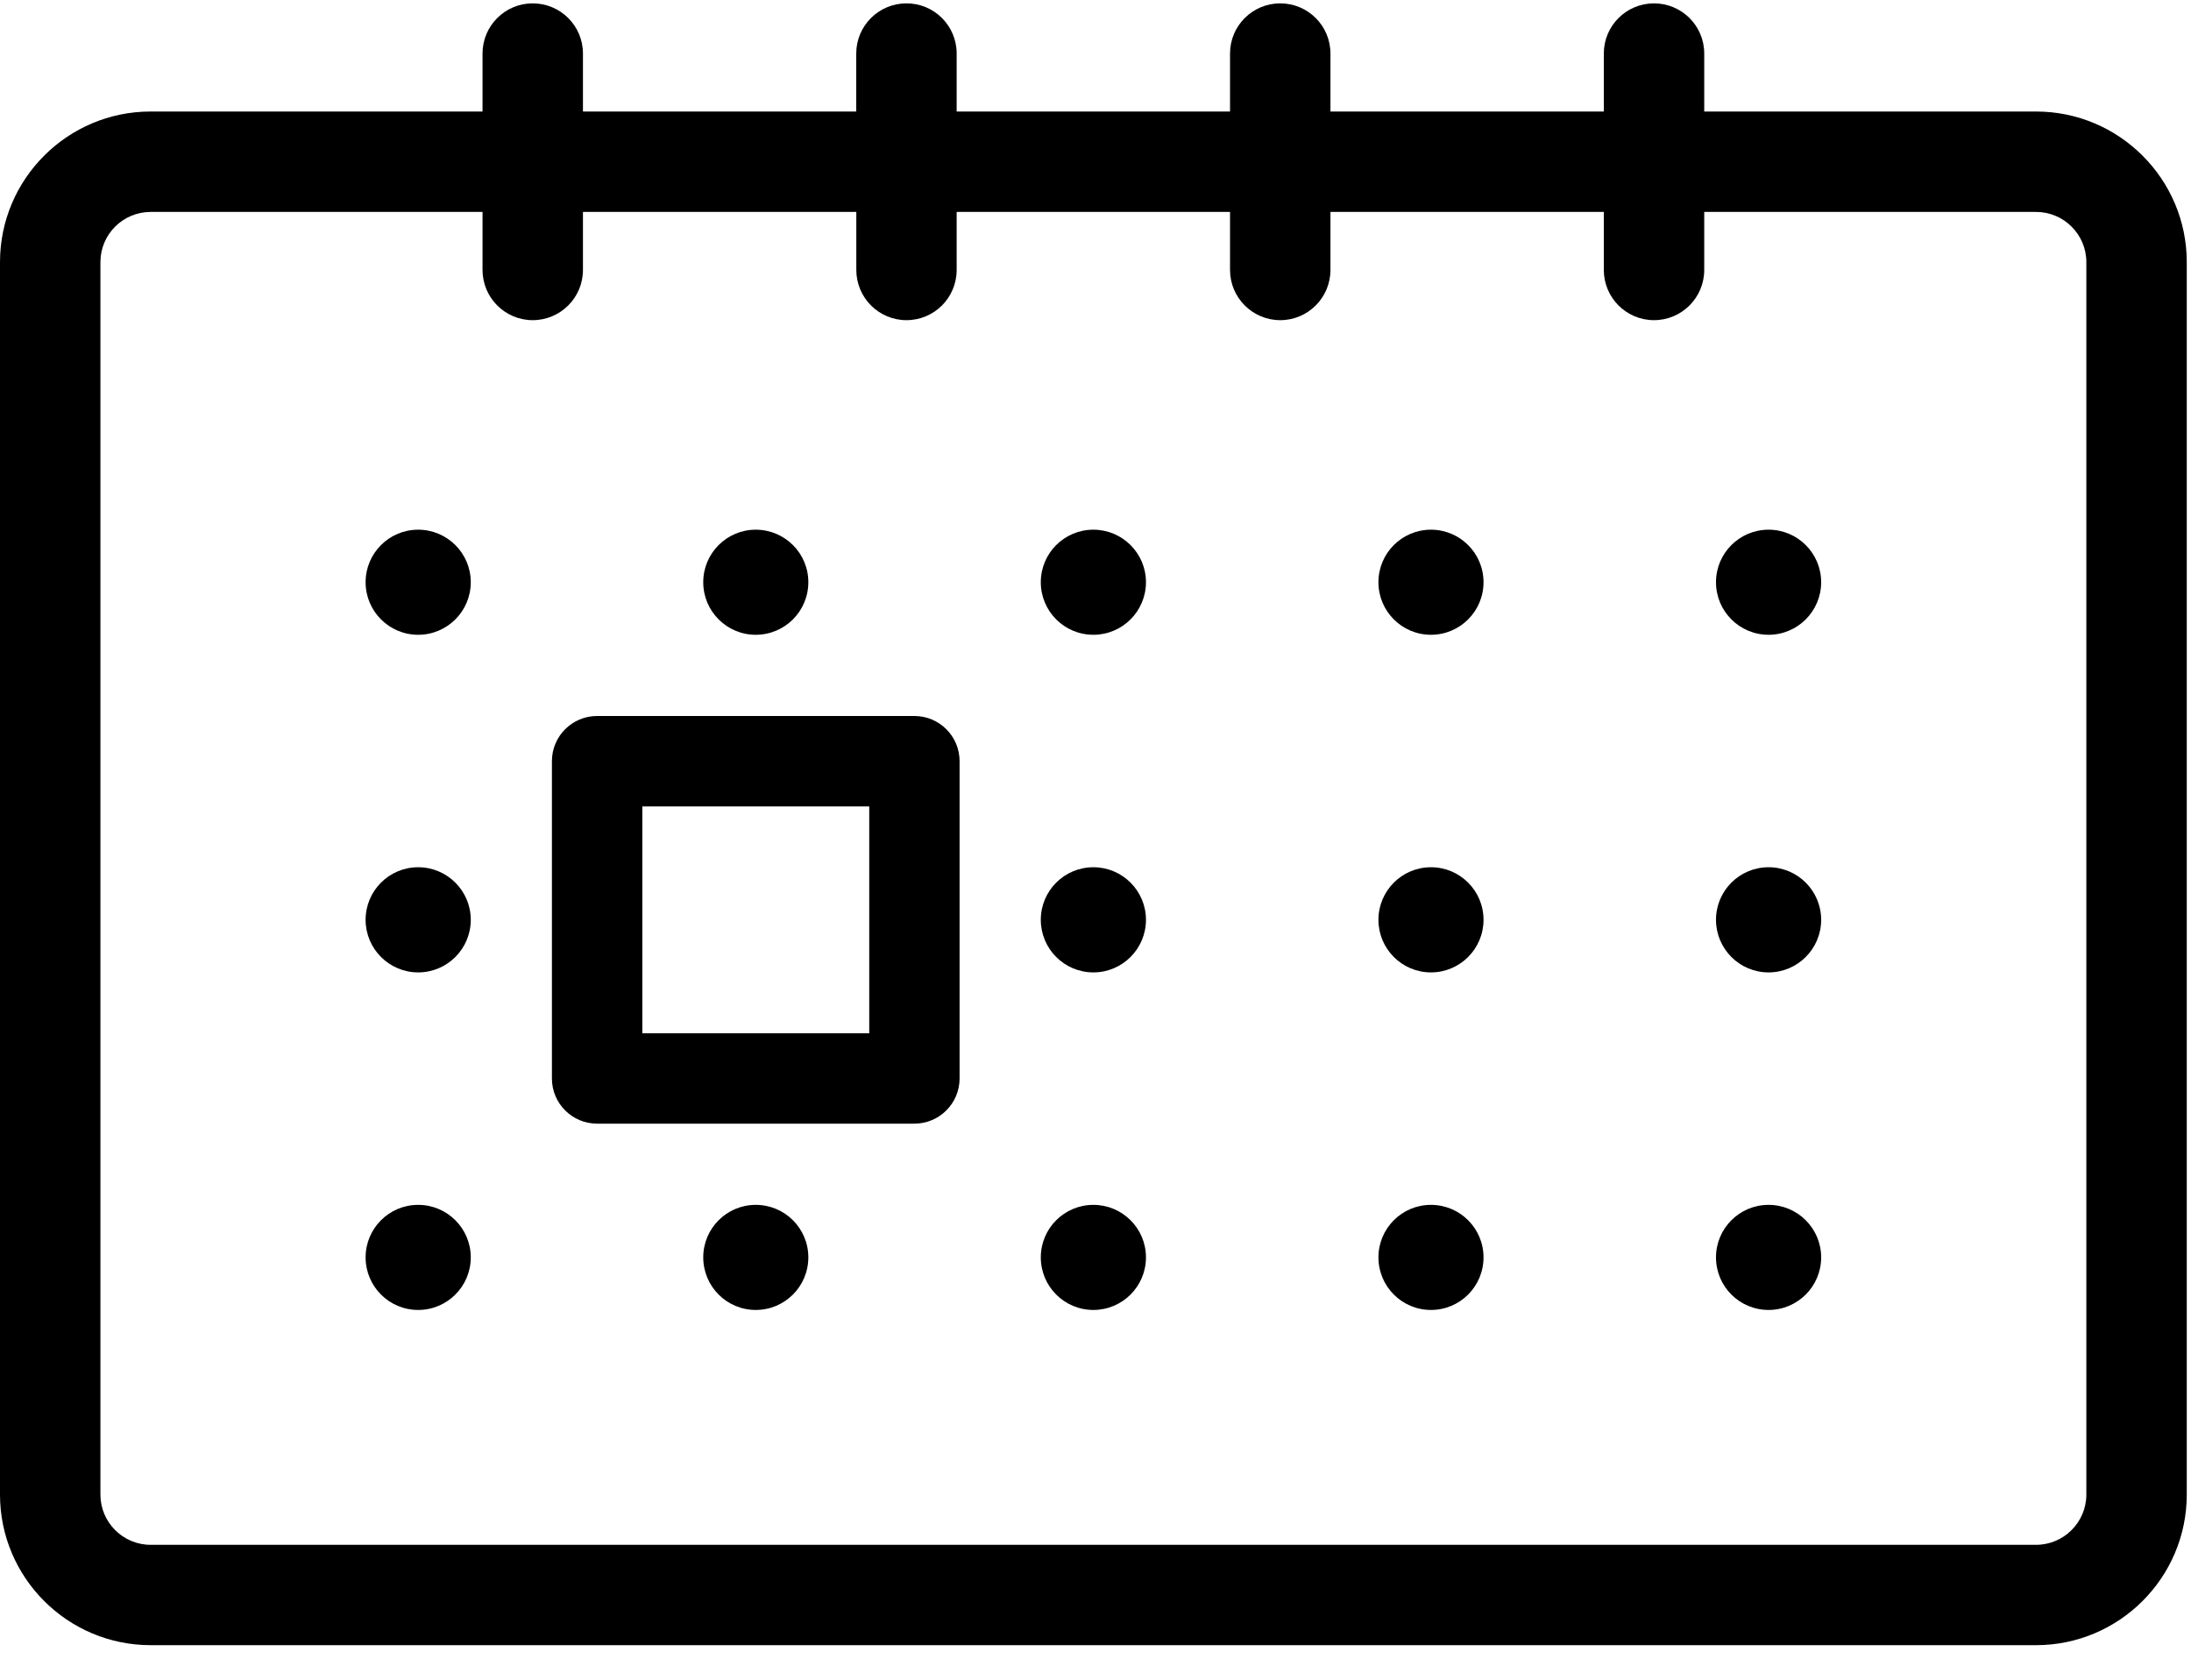
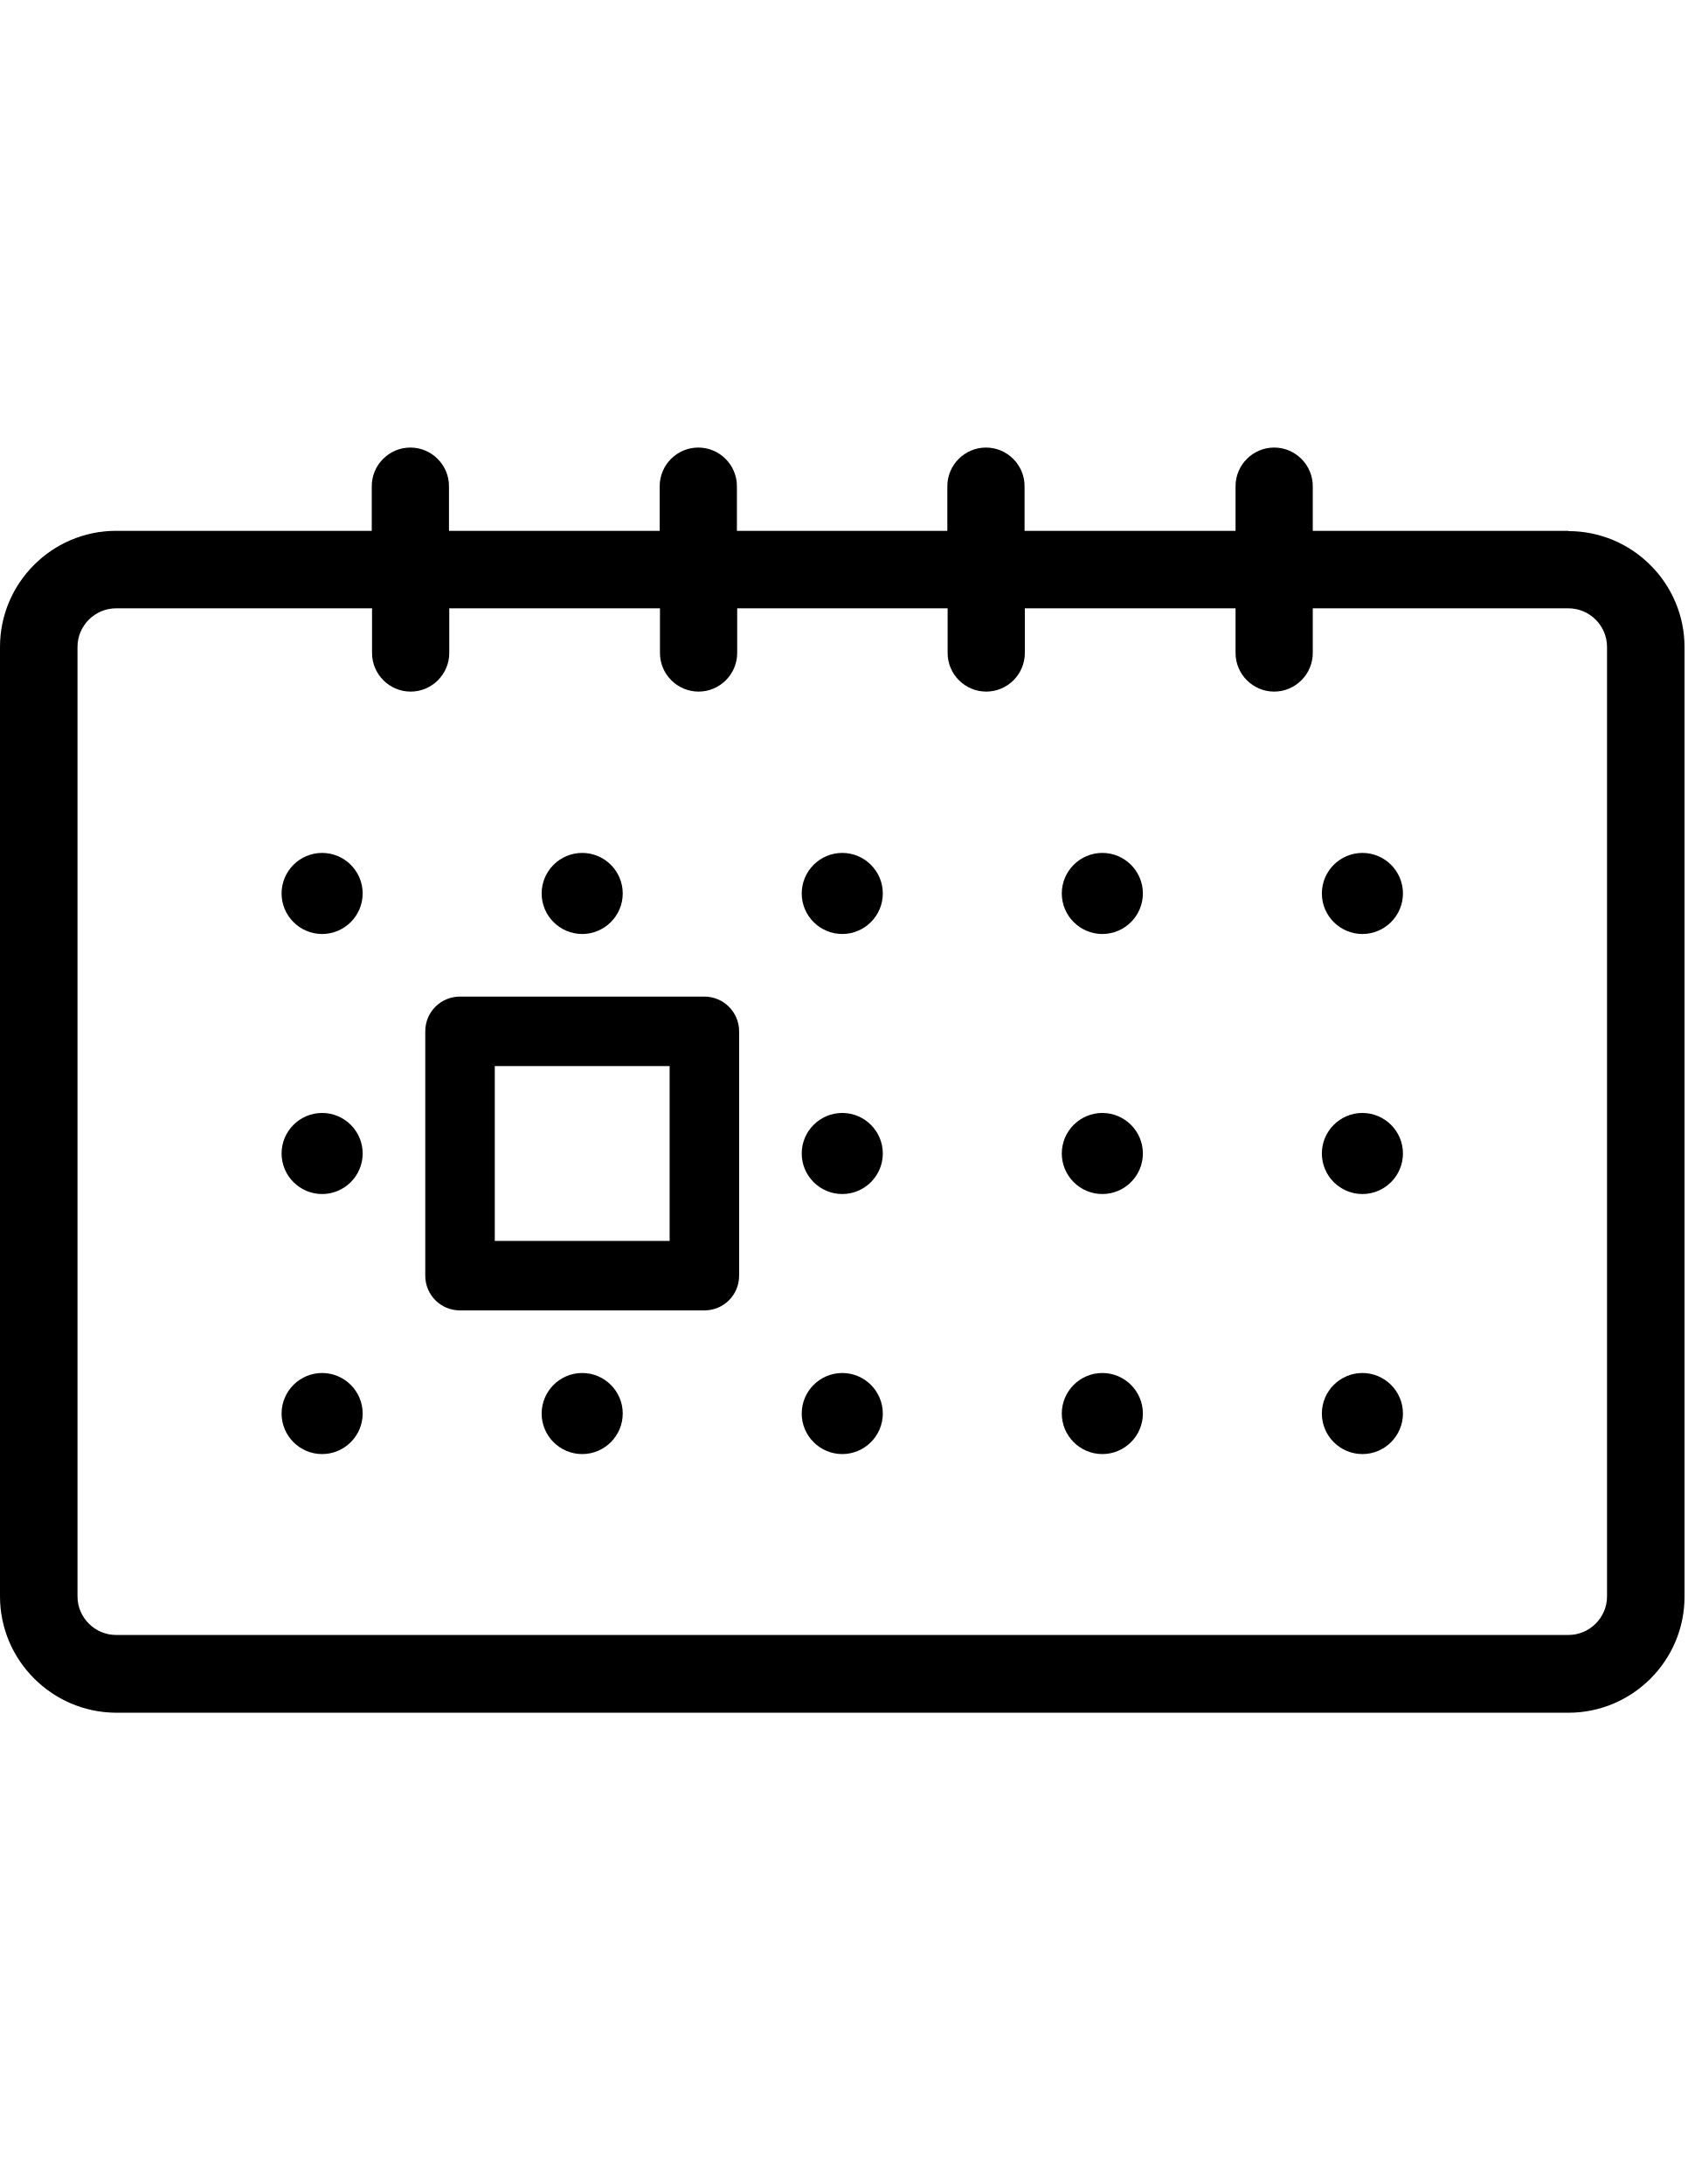
- <svg id="icon_upcoming" viewBox="0 0 30 23" width="100%" height="100%">
-   <path d="M27.879,1.527 C29.016,1.527 29.942,2.452 29.942,3.589 L29.942,20.465 C29.942,21.602 29.016,22.527 27.879,22.527 L2.062,22.527 C0.925,22.527 0,21.602 0,20.465 L0,3.589 C0,2.452 0.925,1.527 2.062,1.527 L6.607,1.527 L6.607,0.733 C6.607,0.353 6.915,0.046 7.294,0.046 C7.674,0.046 7.982,0.353 7.982,0.733 L7.982,1.527 L11.724,1.527 L11.724,0.733 C11.724,0.353 12.032,0.046 12.412,0.046 C12.792,0.046 13.099,0.353 13.099,0.733 L13.099,1.527 L16.842,1.527 L16.842,0.733 C16.842,0.353 17.15,0.046 17.53,0.046 C17.909,0.046 18.217,0.353 18.217,0.733 L18.217,1.527 L21.96,1.527 L21.96,0.733 C21.96,0.353 22.268,0.046 22.647,0.046 C23.027,0.046 23.335,0.353 23.335,0.733 L23.335,1.527 L27.879,1.527 Z M24.216,8.692 C23.818,8.692 23.496,8.37 23.496,7.972 C23.496,7.575 23.818,7.253 24.216,7.253 C24.613,7.253 24.936,7.575 24.936,7.972 C24.936,8.37 24.613,8.692 24.216,8.692 Z M19.593,8.692 C19.196,8.692 18.874,8.37 18.874,7.972 C18.874,7.575 19.196,7.253 19.593,7.253 C19.991,7.253 20.313,7.575 20.313,7.972 C20.313,8.37 19.991,8.692 19.593,8.692 Z M14.971,8.692 C14.573,8.692 14.251,8.37 14.251,7.972 C14.251,7.575 14.573,7.253 14.971,7.253 C15.368,7.253 15.691,7.575 15.691,7.972 C15.691,8.37 15.368,8.692 14.971,8.692 Z M10.348,8.692 C9.951,8.692 9.629,8.37 9.629,7.972 C9.629,7.575 9.951,7.253 10.348,7.253 C10.746,7.253 11.068,7.575 11.068,7.972 C11.068,8.37 10.746,8.692 10.348,8.692 Z M5.726,8.692 C5.328,8.692 5.006,8.37 5.006,7.972 C5.006,7.575 5.328,7.253 5.726,7.253 C6.123,7.253 6.446,7.575 6.446,7.972 C6.446,8.37 6.123,8.692 5.726,8.692 Z M24.216,13.315 C23.818,13.315 23.496,12.992 23.496,12.595 C23.496,12.197 23.818,11.875 24.216,11.875 C24.613,11.875 24.936,12.197 24.936,12.595 C24.936,12.992 24.613,13.315 24.216,13.315 Z M19.593,13.315 C19.196,13.315 18.874,12.992 18.874,12.595 C18.874,12.197 19.196,11.875 19.593,11.875 C19.991,11.875 20.313,12.197 20.313,12.595 C20.313,12.992 19.991,13.315 19.593,13.315 Z M14.971,13.315 C14.573,13.315 14.251,12.992 14.251,12.595 C14.251,12.197 14.573,11.875 14.971,11.875 C15.368,11.875 15.691,12.197 15.691,12.595 C15.691,12.992 15.368,13.315 14.971,13.315 Z M5.726,13.315 C5.328,13.315 5.006,12.992 5.006,12.595 C5.006,12.197 5.328,11.875 5.726,11.875 C6.123,11.875 6.446,12.197 6.446,12.595 C6.446,12.992 6.123,13.315 5.726,13.315 Z M24.216,17.937 C23.818,17.937 23.496,17.615 23.496,17.217 C23.496,16.82 23.818,16.498 24.216,16.498 C24.613,16.498 24.936,16.82 24.936,17.217 C24.936,17.615 24.613,17.937 24.216,17.937 Z M19.593,17.937 C19.196,17.937 18.874,17.615 18.874,17.217 C18.874,16.82 19.196,16.498 19.593,16.498 C19.991,16.498 20.313,16.82 20.313,17.217 C20.313,17.615 19.991,17.937 19.593,17.937 Z M14.971,17.937 C14.573,17.937 14.251,17.615 14.251,17.217 C14.251,16.82 14.573,16.498 14.971,16.498 C15.368,16.498 15.691,16.82 15.691,17.217 C15.691,17.615 15.368,17.937 14.971,17.937 Z M10.348,17.937 C9.951,17.937 9.629,17.615 9.629,17.217 C9.629,16.82 9.951,16.498 10.348,16.498 C10.746,16.498 11.068,16.82 11.068,17.217 C11.068,17.615 10.746,17.937 10.348,17.937 Z M5.726,17.937 C5.328,17.937 5.006,17.615 5.006,17.217 C5.006,16.82 5.328,16.498 5.726,16.498 C6.123,16.498 6.446,16.82 6.446,17.217 C6.446,17.615 6.123,17.937 5.726,17.937 Z M12.52,9.804 C12.862,9.804 13.139,10.081 13.139,10.423 L13.139,14.767 C13.139,15.109 12.862,15.386 12.52,15.386 L8.176,15.386 C7.834,15.386 7.557,15.109 7.557,14.767 L7.557,10.423 C7.557,10.081 7.834,9.804 8.176,9.804 L12.52,9.804 Z M11.902,14.149 L11.902,14.149 L11.902,11.042 L8.795,11.042 L8.795,14.149 L11.902,14.149 Z M27.879,21.153 C28.258,21.153 28.567,20.844 28.567,20.465 L28.567,20.465 L28.567,3.589 C28.567,3.21 28.258,2.902 27.879,2.902 L23.335,2.902 L23.335,3.696 C23.335,4.076 23.027,4.384 22.647,4.384 C22.268,4.384 21.96,4.076 21.96,3.696 L21.96,2.902 L18.217,2.902 L18.217,3.696 C18.217,4.076 17.909,4.384 17.53,4.384 C17.15,4.384 16.842,4.076 16.842,3.696 L16.842,2.902 L13.099,2.902 L13.099,3.696 C13.099,4.076 12.792,4.384 12.412,4.384 C12.032,4.384 11.725,4.076 11.725,3.696 L11.725,2.902 L7.982,2.902 L7.982,3.696 C7.982,4.076 7.674,4.384 7.294,4.384 C6.915,4.384 6.607,4.076 6.607,3.696 L6.607,2.902 L2.062,2.902 C1.683,2.902 1.375,3.21 1.375,3.589 L1.375,20.465 C1.375,20.844 1.683,21.153 2.062,21.153 L27.879,21.153 Z" fill-rule="nonzero" />
+ <svg xmlns="http://www.w3.org/2000/svg" version="1.1" id="icon_upcoming" x="0px" y="0px" viewBox="0 0 612 792" style="enable-background:new 0 0 612 792;" xml:space="preserve">
+   <path d="M568.7,192.6c23.2,0,42.1,18.9,42.1,42.1v344.3c0,23.2-18.9,42.1-42.1,42.1H42.1C18.9,621,0,602.1,0,578.9V234.6  c0-23.2,18.9-42.1,42.1-42.1h92.7v-16.2c0-7.7,6.3-14,14-14s14,6.3,14,14v16.2h76.4v-16.2c0-7.7,6.3-14,14-14c7.7,0,14,6.3,14,14  v16.2h76.3v-16.2c0-7.7,6.3-14,14-14c7.7,0,14,6.3,14,14v16.2H448v-16.2c0-7.7,6.3-14,14-14c7.7,0,14,6.3,14,14v16.2H568.7z   M494,338.7c-8.1,0-14.7-6.6-14.7-14.7s6.6-14.7,14.7-14.7c8.1,0,14.7,6.6,14.7,14.7S502.1,338.7,494,338.7z M399.7,338.7  c-8.1,0-14.7-6.6-14.7-14.7s6.6-14.7,14.7-14.7c8.1,0,14.7,6.6,14.7,14.7S407.8,338.7,399.7,338.7z M305.4,338.7  c-8.1,0-14.7-6.6-14.7-14.7s6.6-14.7,14.7-14.7c8.1,0,14.7,6.6,14.7,14.7S313.5,338.7,305.4,338.7z M211.1,338.7  c-8.1,0-14.7-6.6-14.7-14.7s6.6-14.7,14.7-14.7c8.1,0,14.7,6.6,14.7,14.7S219.2,338.7,211.1,338.7z M116.8,338.7  c-8.1,0-14.7-6.6-14.7-14.7s6.6-14.7,14.7-14.7c8.1,0,14.7,6.6,14.7,14.7S124.9,338.7,116.8,338.7z M494,433  c-8.1,0-14.7-6.6-14.7-14.7s6.6-14.7,14.7-14.7c8.1,0,14.7,6.6,14.7,14.7S502.1,433,494,433z M399.7,433c-8.1,0-14.7-6.6-14.7-14.7  s6.6-14.7,14.7-14.7c8.1,0,14.7,6.6,14.7,14.7S407.8,433,399.7,433z M305.4,433c-8.1,0-14.7-6.6-14.7-14.7s6.6-14.7,14.7-14.7  c8.1,0,14.7,6.6,14.7,14.7S313.5,433,305.4,433z M116.8,433c-8.1,0-14.7-6.6-14.7-14.7s6.6-14.7,14.7-14.7c8.1,0,14.7,6.6,14.7,14.7  S124.9,433,116.8,433z M494,527.3c-8.1,0-14.7-6.6-14.7-14.7c0-8.1,6.6-14.7,14.7-14.7c8.1,0,14.7,6.6,14.7,14.7  C508.7,520.7,502.1,527.3,494,527.3z M399.7,527.3c-8.1,0-14.7-6.6-14.7-14.7c0-8.1,6.6-14.7,14.7-14.7c8.1,0,14.7,6.6,14.7,14.7  C414.4,520.7,407.8,527.3,399.7,527.3z M305.4,527.3c-8.1,0-14.7-6.6-14.7-14.7c0-8.1,6.6-14.7,14.7-14.7c8.1,0,14.7,6.6,14.7,14.7  C320.1,520.7,313.5,527.3,305.4,527.3z M211.1,527.3c-8.1,0-14.7-6.6-14.7-14.7c0-8.1,6.6-14.7,14.7-14.7c8.1,0,14.7,6.6,14.7,14.7  C225.8,520.7,219.2,527.3,211.1,527.3z M116.8,527.3c-8.1,0-14.7-6.6-14.7-14.7c0-8.1,6.6-14.7,14.7-14.7c8.1,0,14.7,6.6,14.7,14.7  C131.5,520.7,124.9,527.3,116.8,527.3z M255.4,361.4c7,0,12.6,5.7,12.6,12.6v88.6c0,7-5.6,12.6-12.6,12.6h-88.6  c-7,0-12.6-5.6-12.6-12.6V374c0-7,5.6-12.6,12.6-12.6H255.4z M242.8,450L242.8,450l0-63.4h-63.4V450H242.8z M568.7,592.9  c7.7,0,14-6.3,14-14h0V234.6c0-7.7-6.3-14-14-14H476v16.2c0,7.7-6.3,14-14,14c-7.7,0-14-6.3-14-14v-16.2h-76.4v16.2  c0,7.7-6.3,14-14,14c-7.7,0-14-6.3-14-14v-16.2h-76.3v16.2c0,7.7-6.3,14-14,14s-14-6.3-14-14v-16.2h-76.4v16.2c0,7.7-6.3,14-14,14  s-14-6.3-14-14v-16.2H42.1c-7.7,0-14,6.3-14,14v344.3c0,7.7,6.3,14,14,14H568.7z" />
</svg>
